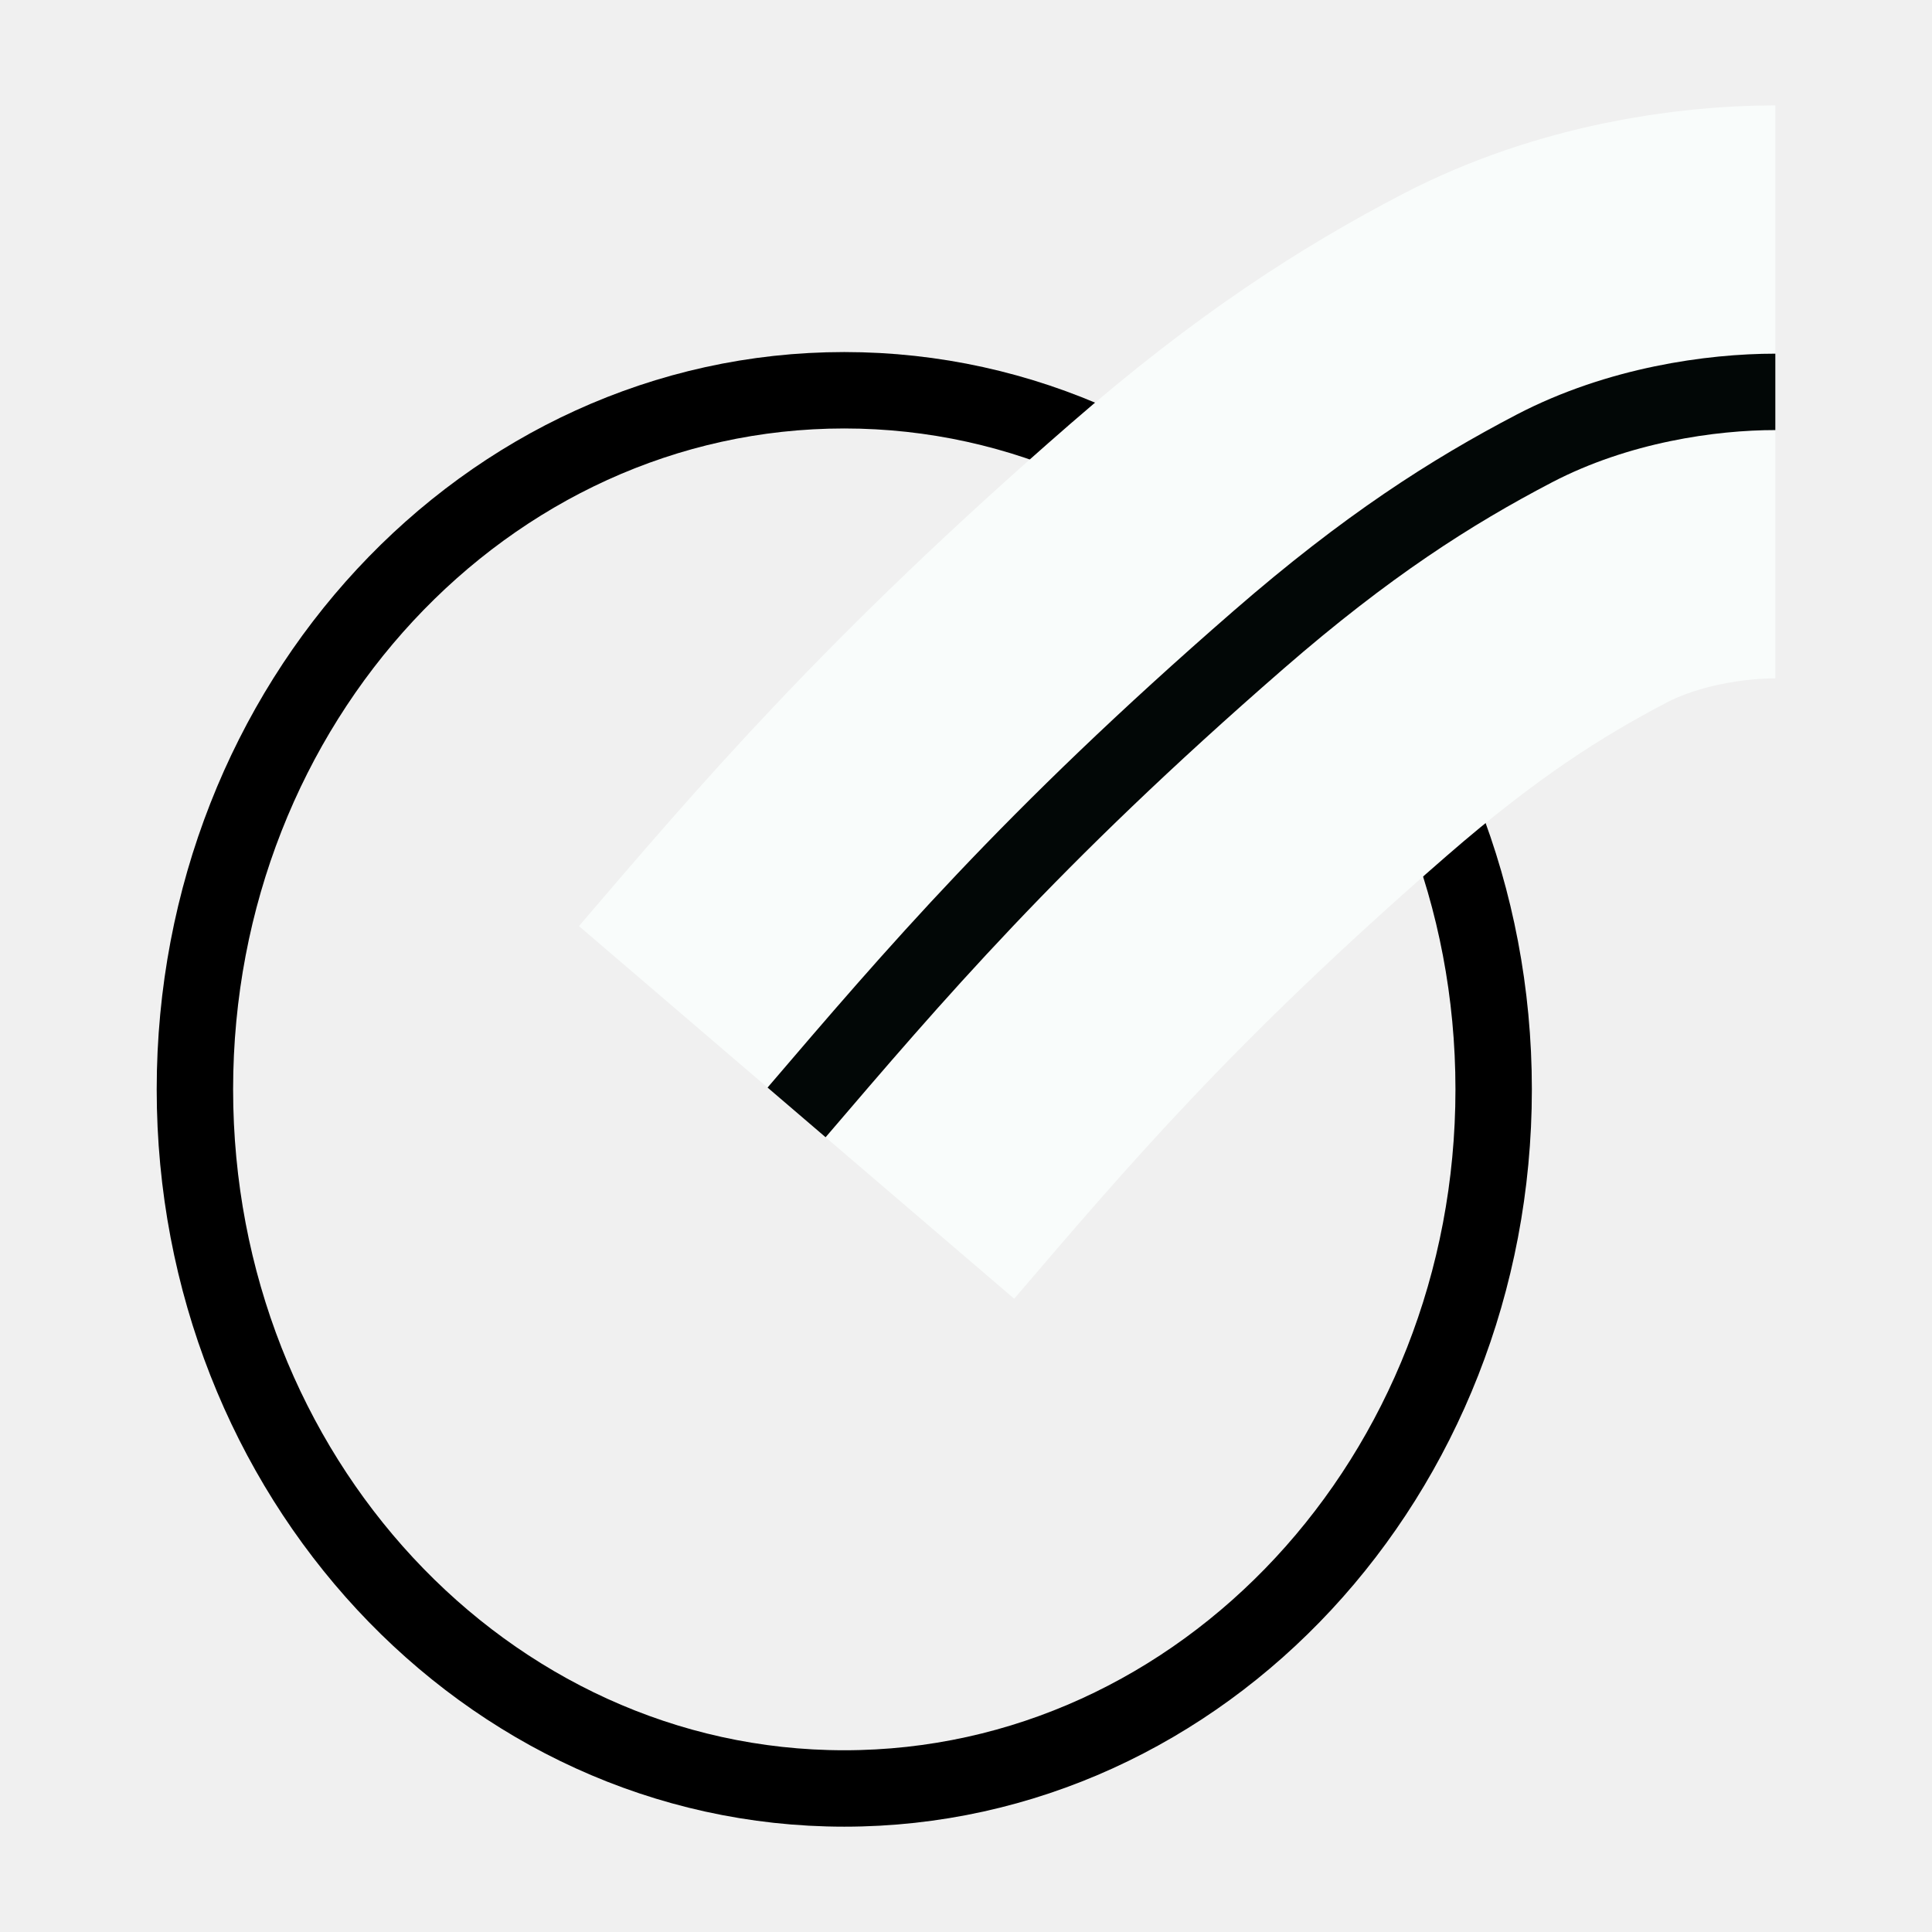
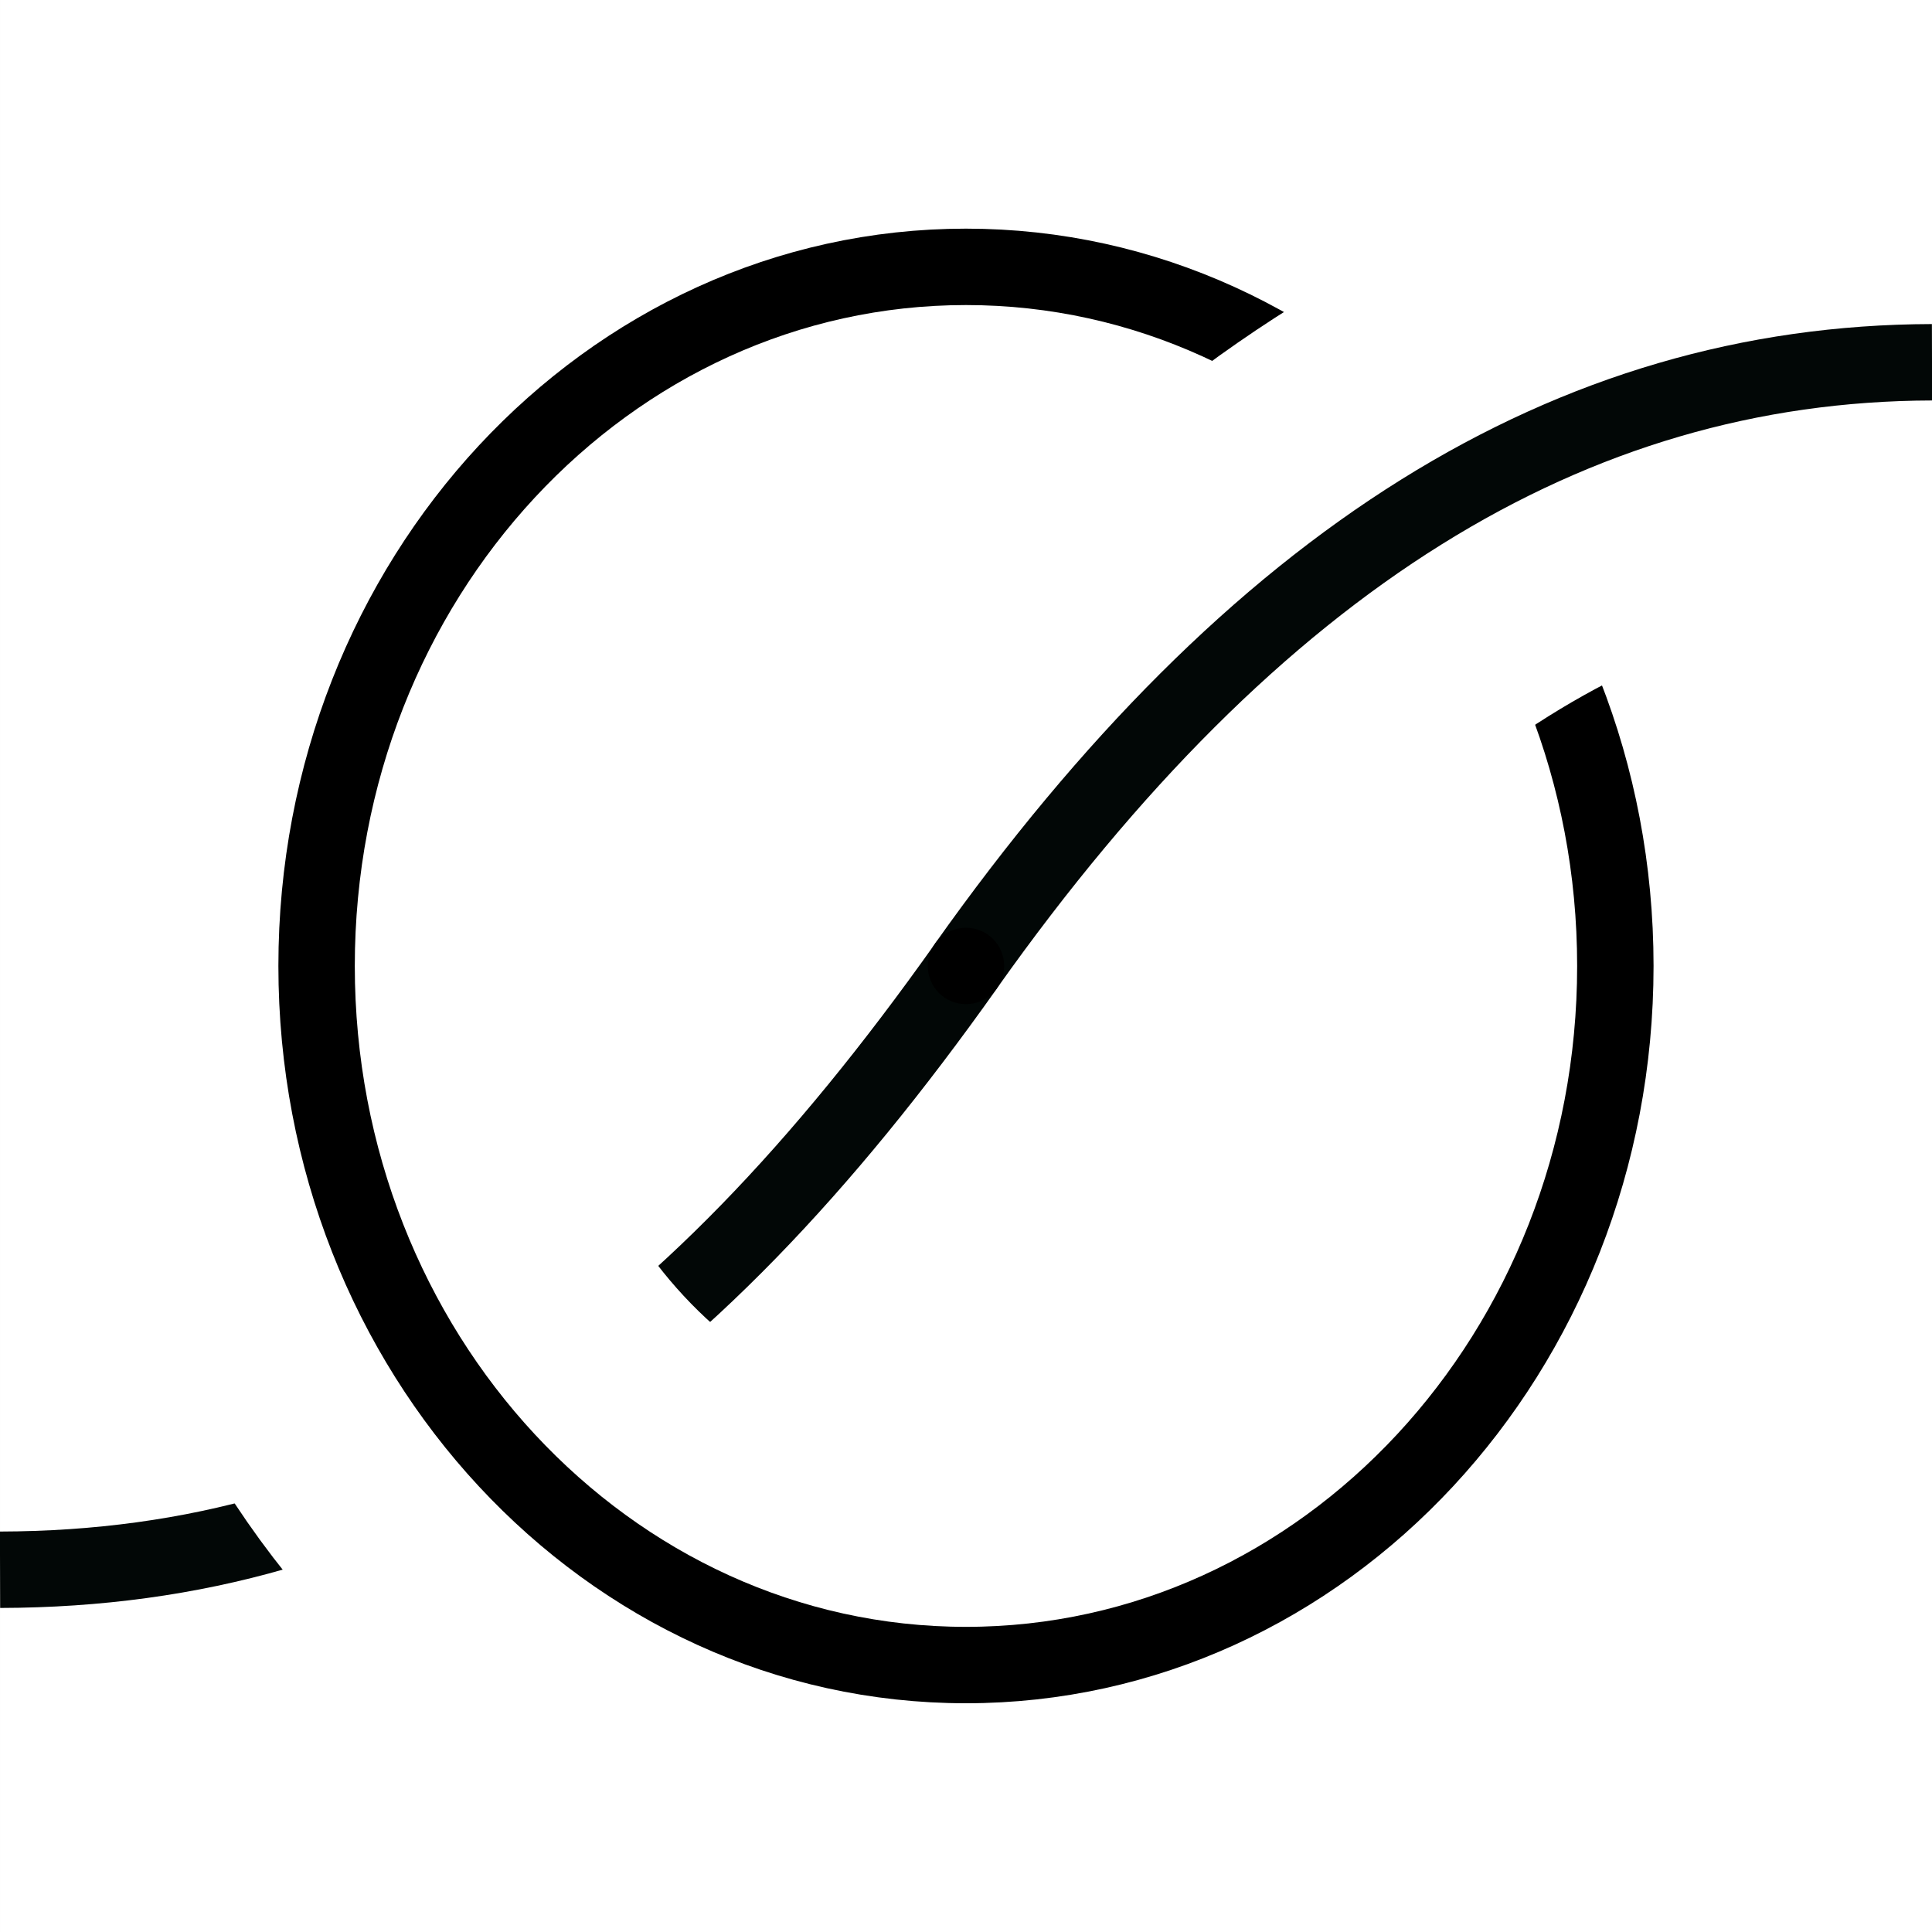
<svg xmlns="http://www.w3.org/2000/svg" width="16px" height="16px" viewBox="0 0 16 16" version="1.1" id="SVGRoot">
  <defs id="defs3866" />
  <g id="layer1">
    <g id="g3932" transform="matrix(0.837022,0,0,0.837022,1.143709,1.868442)">
-       <ellipse style="fill:none;fill-opacity:1;stroke:#000000;stroke-width:0.756;stroke-miterlimit:4;stroke-dasharray:none;stroke-opacity:1" id="path6027-4" cx="6.987" cy="8.546" rx="6.425" ry="6.917" />
-       <path style="fill:none;stroke:#f9fcfb;stroke-width:5.669;stroke-miterlimit:4;stroke-dasharray:none;stroke-opacity:1" d="M 6.515,8.774 C 7.664,7.432 8.817,6.071 11.086,4.098 12.156,3.168 12.989,2.636 13.816,2.204 14.644,1.773 15.565,1.645 16.199,1.645" id="path865-2-1" />
-       <path style="fill:none;stroke:#020706;stroke-width:0.756;stroke-miterlimit:4;stroke-dasharray:none;stroke-opacity:1" d="M 6.515,8.774 C 7.664,7.432 8.817,6.071 11.086,4.098 12.156,3.168 12.989,2.636 13.816,2.204 14.644,1.773 15.565,1.645 16.199,1.645" id="path865-2" />
+       <rect style="stroke:none;stroke-width:4.779;stroke-miterlimit:4;stroke-dasharray:none;stroke-opacity:1;fill:#ffffff;fill-opacity:1" id="rect4179" width="19.115" height="19.115" x="-1.366" y="-2.232" />
+       <path style="fill:none;stroke:#020706;stroke-width:0.756;stroke-miterlimit:4;stroke-dasharray:none;stroke-opacity:1" d="m -1.366,13.299 c 3.857,-0.01 6.71,-1.953 9.558,-5.974" id="path4175" />
+       <ellipse style="fill:none;fill-opacity:1;stroke:#ffffff;stroke-width:4.779;stroke-miterlimit:4;stroke-dasharray:none;stroke-opacity:1" id="path6027-4-9" cx="8.191" cy="7.325" rx="6.425" ry="6.917" />
+       <ellipse style="fill:none;fill-opacity:1;stroke:#000000;stroke-width:0.756;stroke-miterlimit:4;stroke-dasharray:none;stroke-opacity:1" id="path6027-4" cx="8.191" cy="7.325" rx="6.425" ry="6.917" />
+       <path style="fill:none;stroke:#ffffff;stroke-width:4.779;stroke-miterlimit:4;stroke-dasharray:none;stroke-opacity:1" d="M 8.191,7.325 C 11.041,3.301 14.14,1.352 17.749,1.352" id="path865-2-1" />
+       <path style="fill:none;stroke:#020706;stroke-width:0.756;stroke-miterlimit:4;stroke-dasharray:none;stroke-opacity:1" d="M 8.191,7.325 C 11.039,3.305 14.169,1.361 17.749,1.352" id="path865-2-0" />
+       <circle style="stroke:none;stroke-width:4.779;stroke-miterlimit:4;stroke-dasharray:none;stroke-opacity:1" id="path4177" cx="8.191" cy="7.325" r="0.378" />
    </g>
  </g>
</svg>
